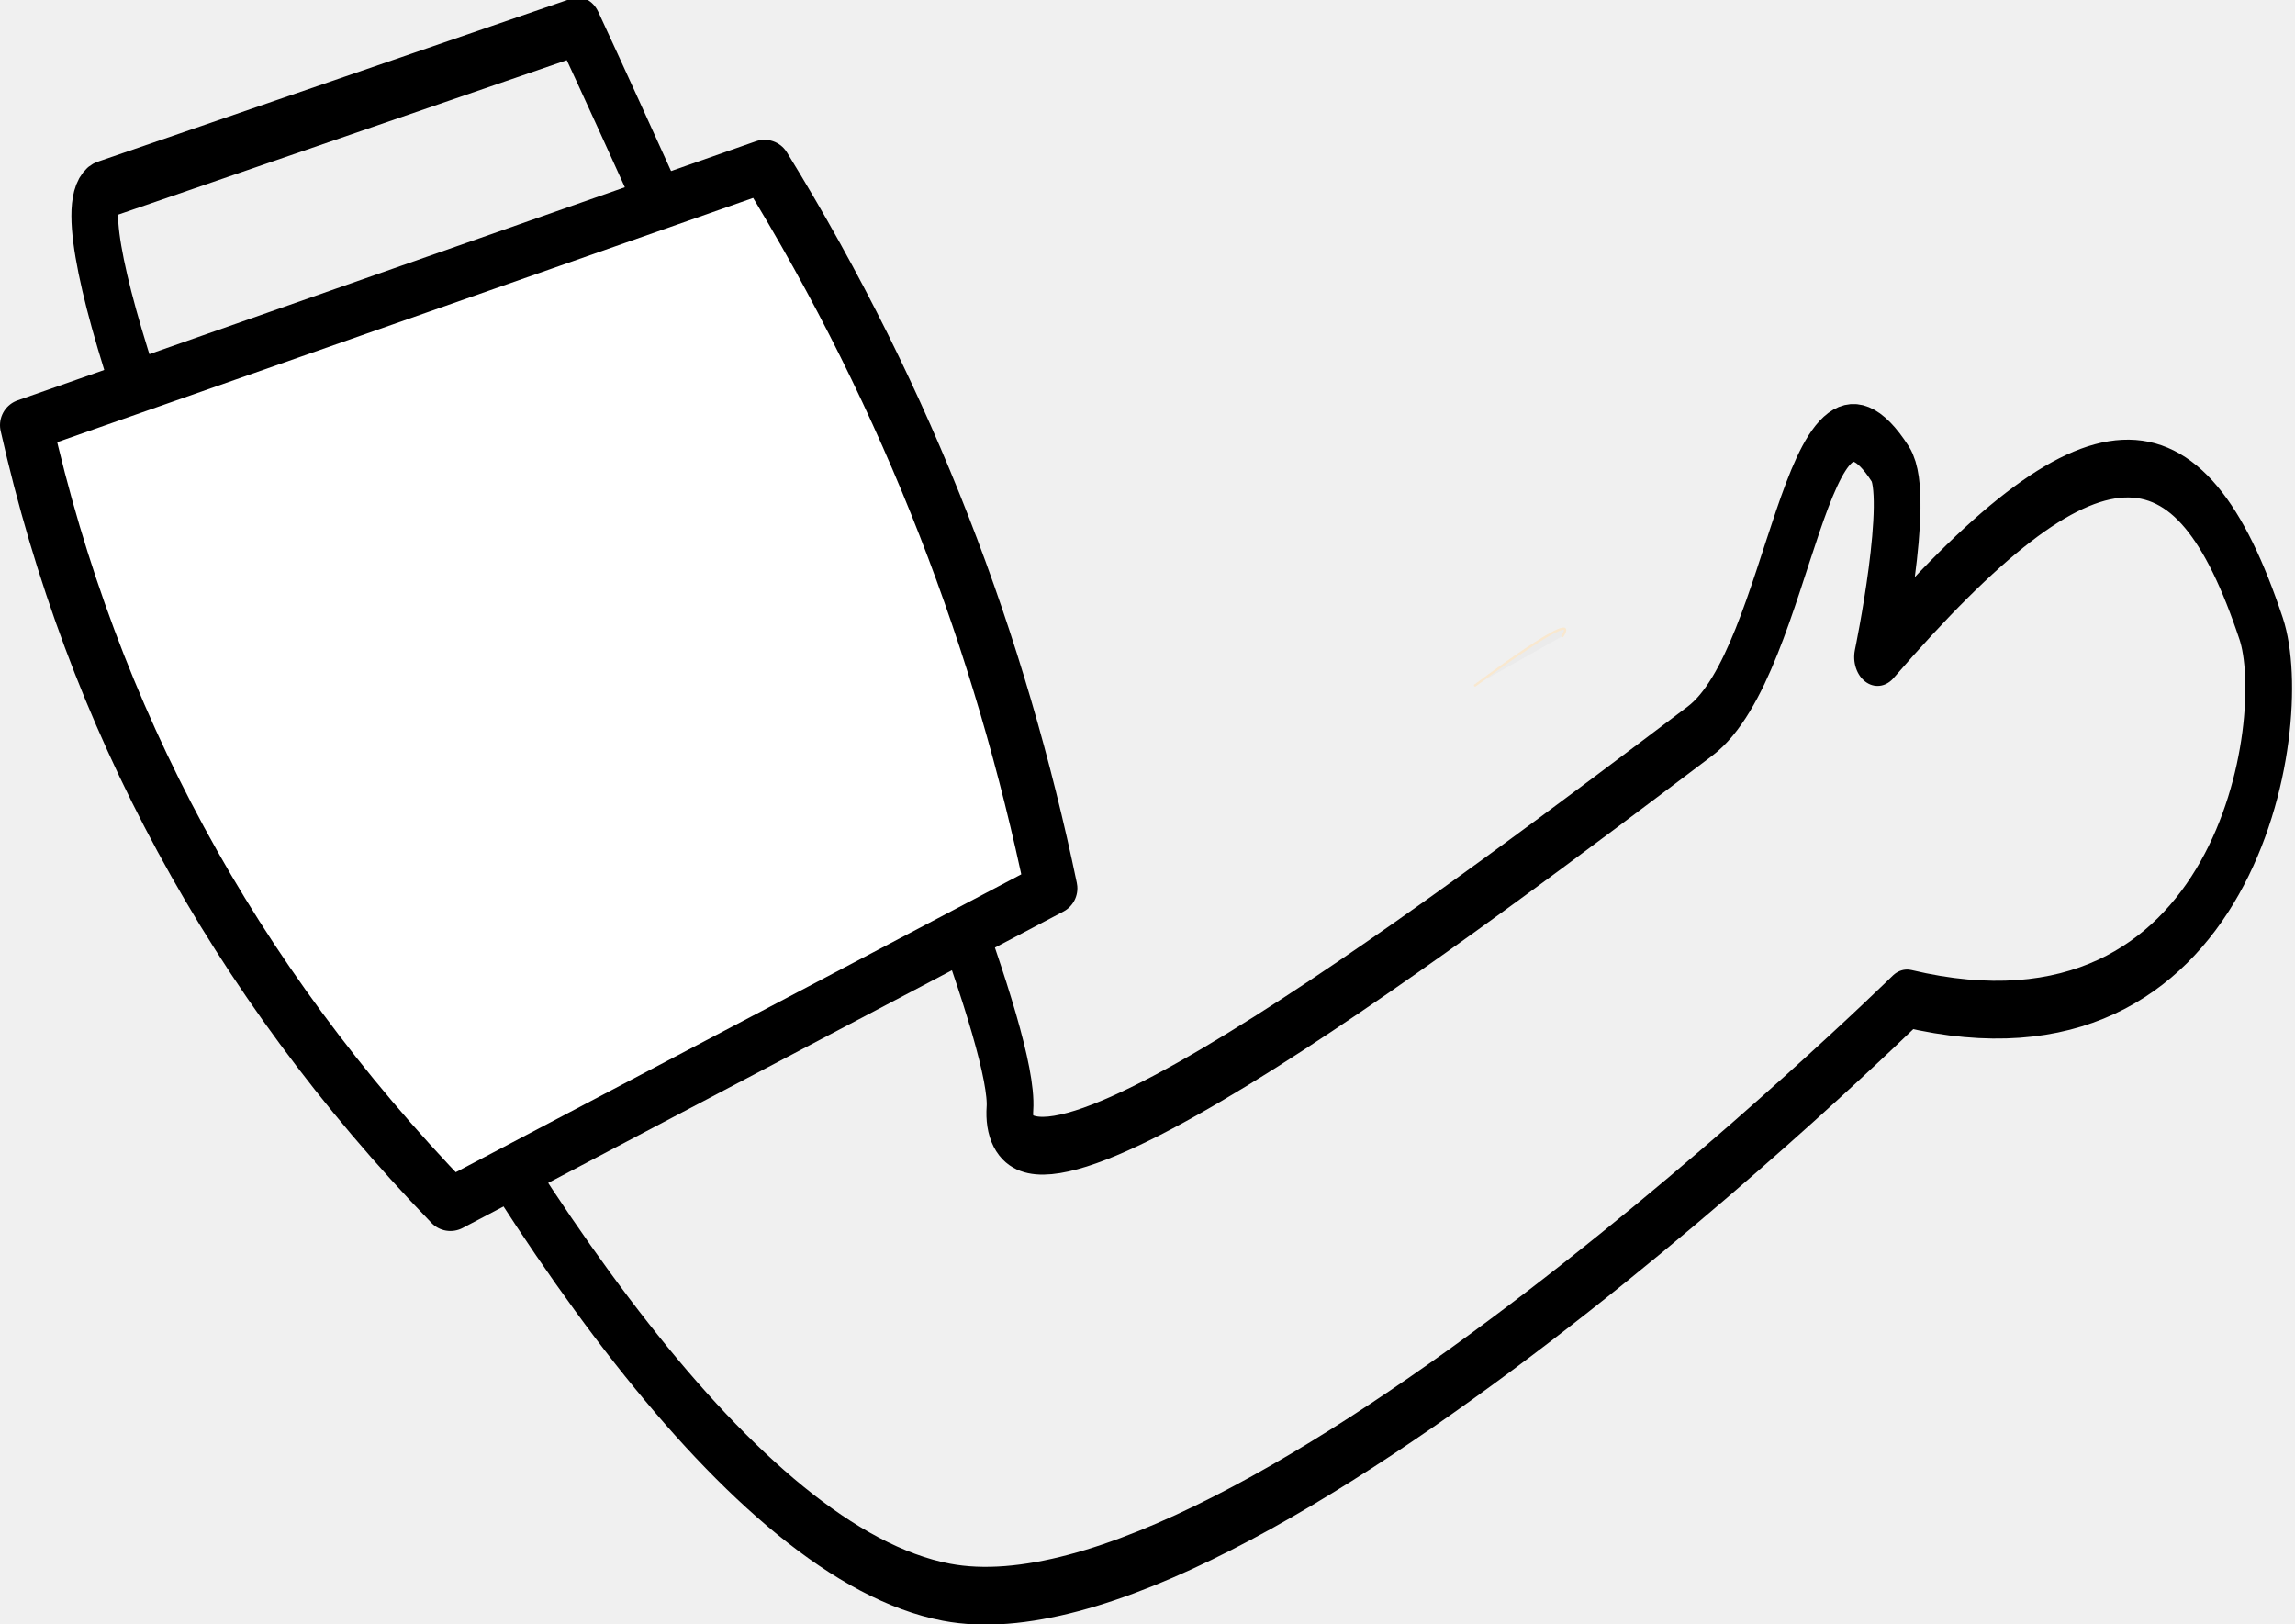
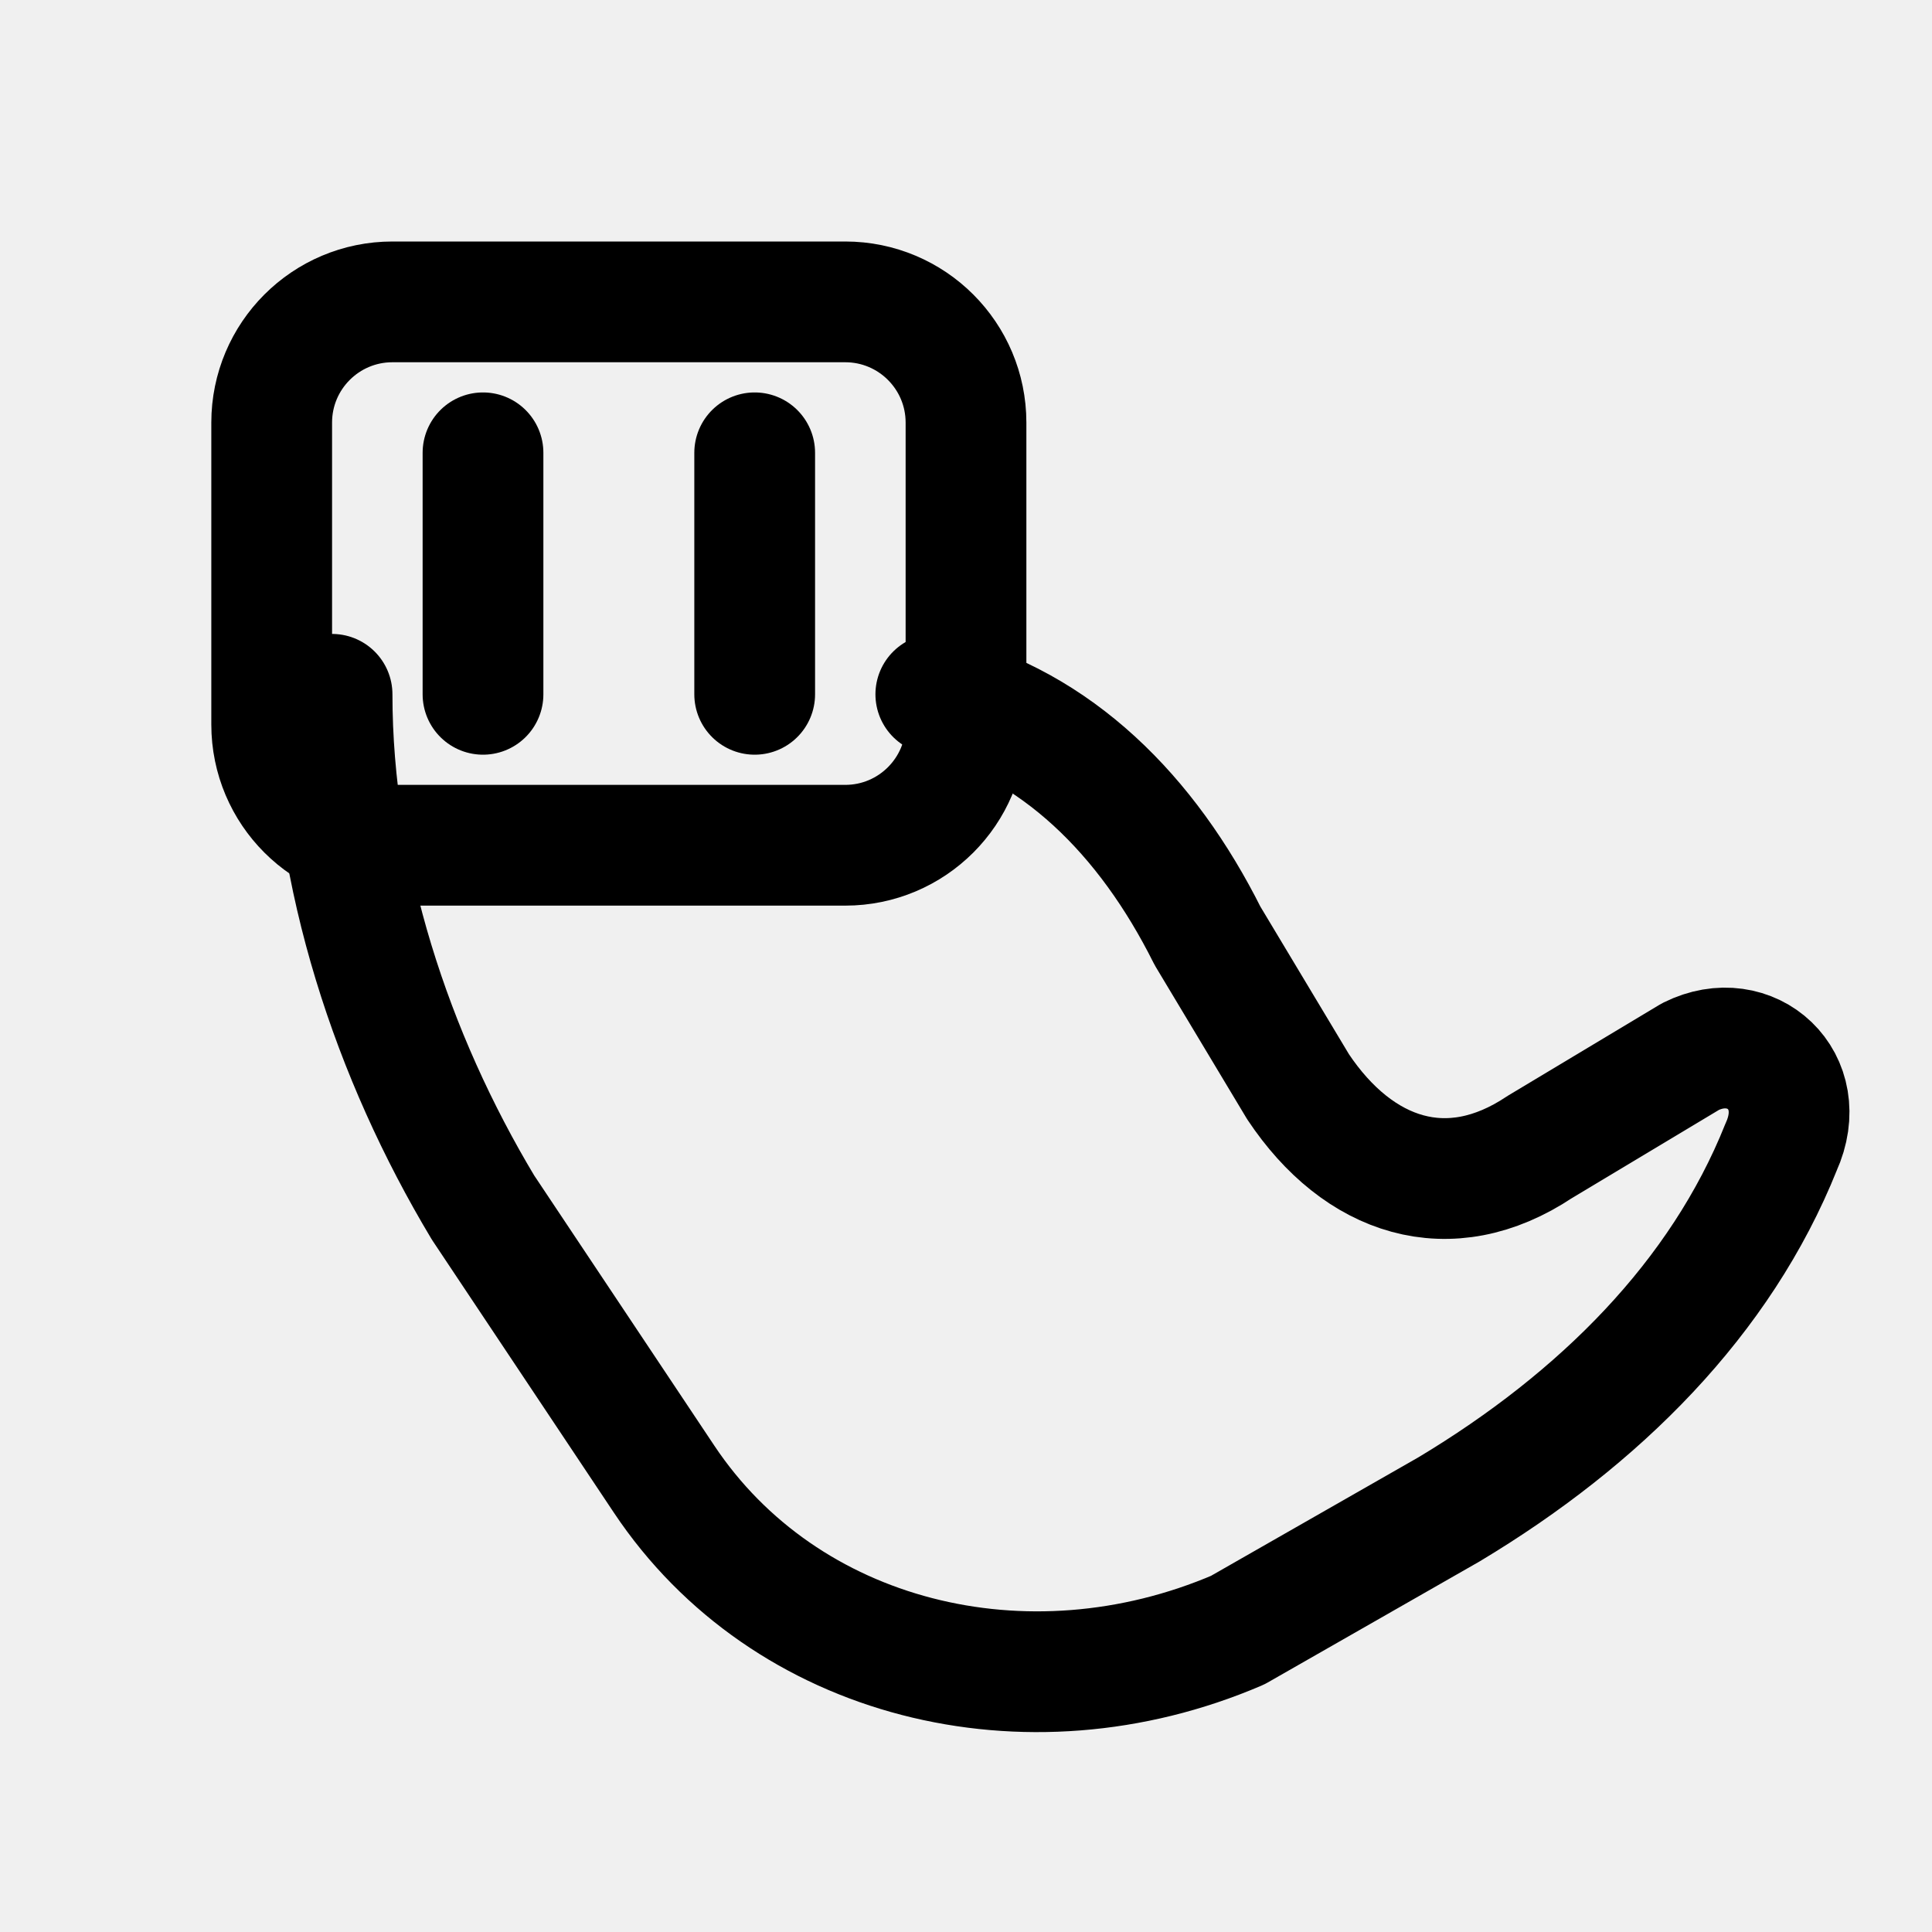
- <svg xmlns="http://www.w3.org/2000/svg" width="100%" height="100%" viewBox="0 0 1001 708" version="1.1" xml:space="preserve" style="fill-rule:evenodd;clip-rule:evenodd;stroke-linecap:round;stroke-linejoin:round;stroke-miterlimit:1.5;">
-   <g transform="matrix(1,0,0,1,-572.5417,-523.5417)">
-     <g transform="matrix(0.808496,0,0,1,299.144,0)">
-       <path d="M395,606C345.212,614.317 630.765,1184.482 848.79,1218C1009.503,1242.707 1367,959 1367,959C1545.158,993.269 1574.791,838.447 1557.996,797.724C1519.235,703.738 1467.295,701.522 1351.052,810.103C1351.052,810.103 1369.131,740.061 1358,726C1312.017,667.912 1304.846,812.162 1255.227,842.445C1130.951,918.292 877.398,1073.734 883,1007C887.889,948.756 650,535 650,535L395,606Z" style="fill:none;stroke:black;stroke-width:25.2px;" />
-     </g>
-     <g transform="matrix(1,0,0,1,189,-2.019087)">
-       <path d="M395,711L717,598C781.183,702.27 819.978,807.363 842,913L580,1051C484.386,952.012 423.672,838.277 395,711Z" style="fill:white;stroke:black;stroke-width:22.92px;" />
-     </g>
-     <path d="M1215.928,822.481C1215.928,822.481 1263.378,786.984 1254,801" style="fill:rgb(235,235,235);stroke:rgb(249,232,207);stroke-width:1px;" />
-   </g>
+ <svg xmlns="http://www.w3.org/2000/svg" viewBox="0 0 64 64" fill="none" stroke="#000" stroke-width="4" stroke-linecap="round" stroke-linejoin="round">
+   <rect x="9" y="10" width="23" height="18" rx="4" />
+   <path d="M31 23c4 1 7 4 9 8l3 5c2 3 5 4 8 2l5-3c2-1 4 .8 3 3-2 5-6 9-11 12l-7 4c-7 3-15 1-19-5l-6-9c-3-5-5-11-5-17" />
+   <path d="M16 15v8M25 15v8" />
</svg>
